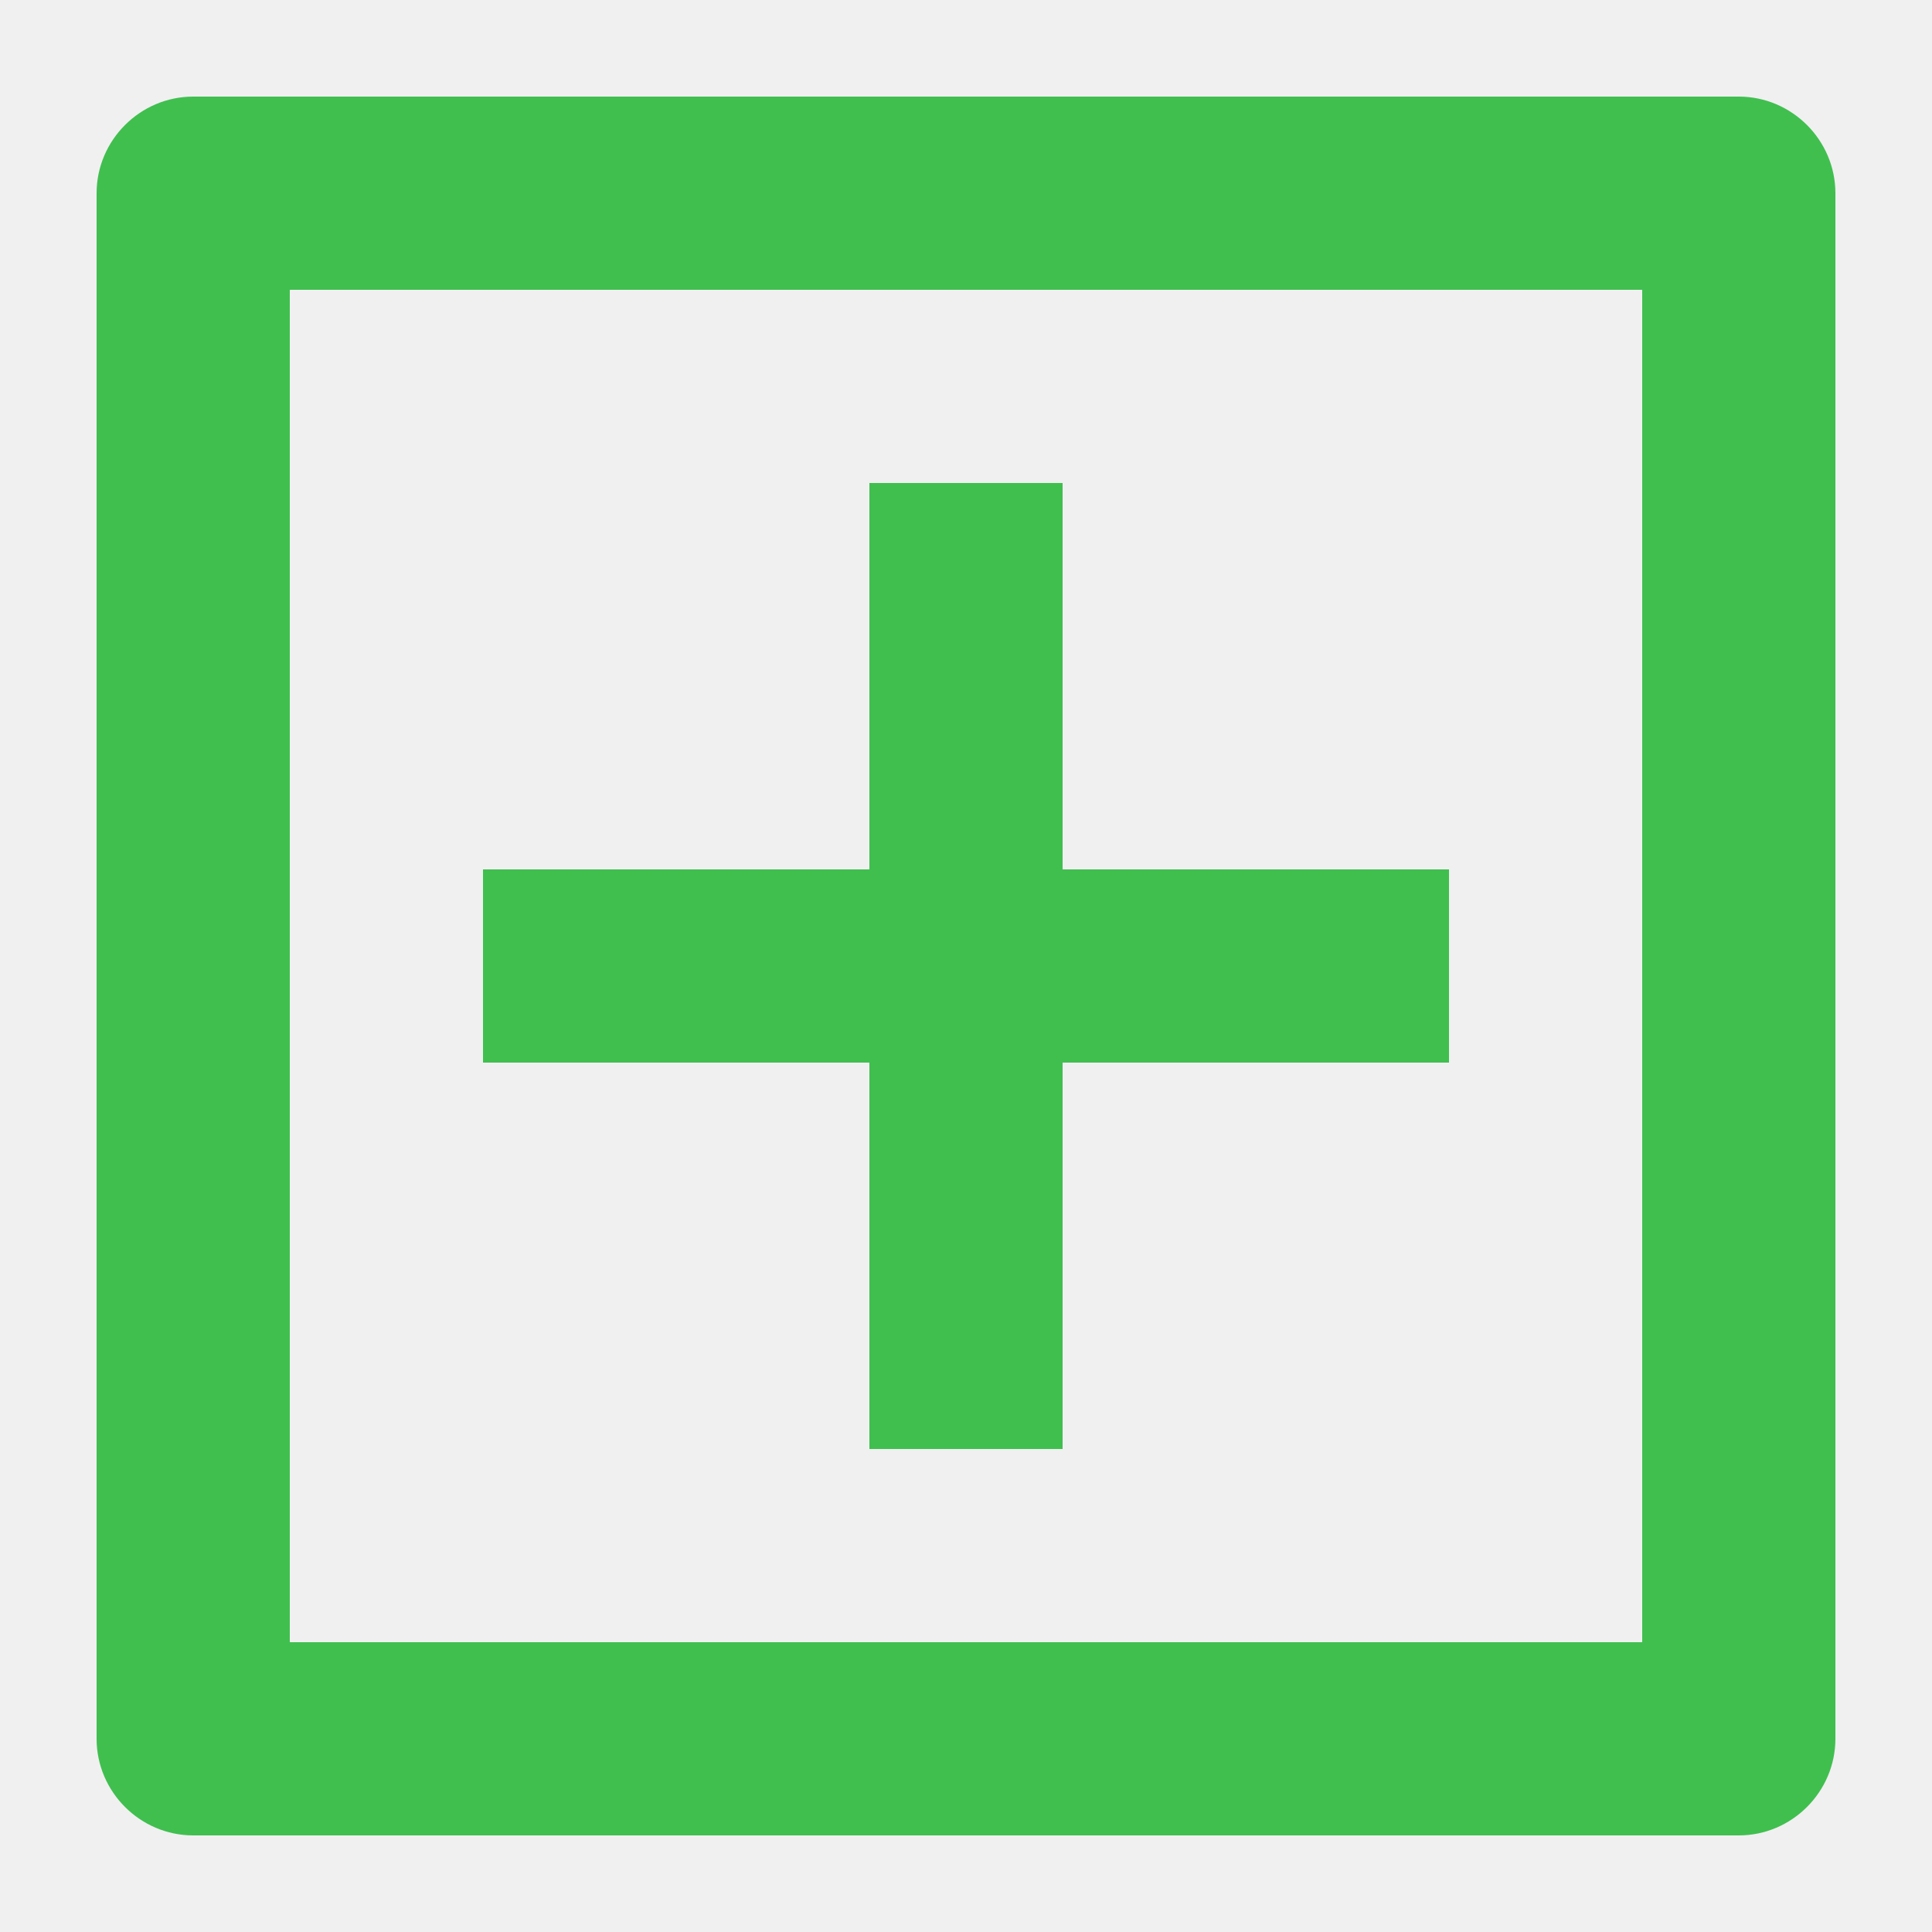
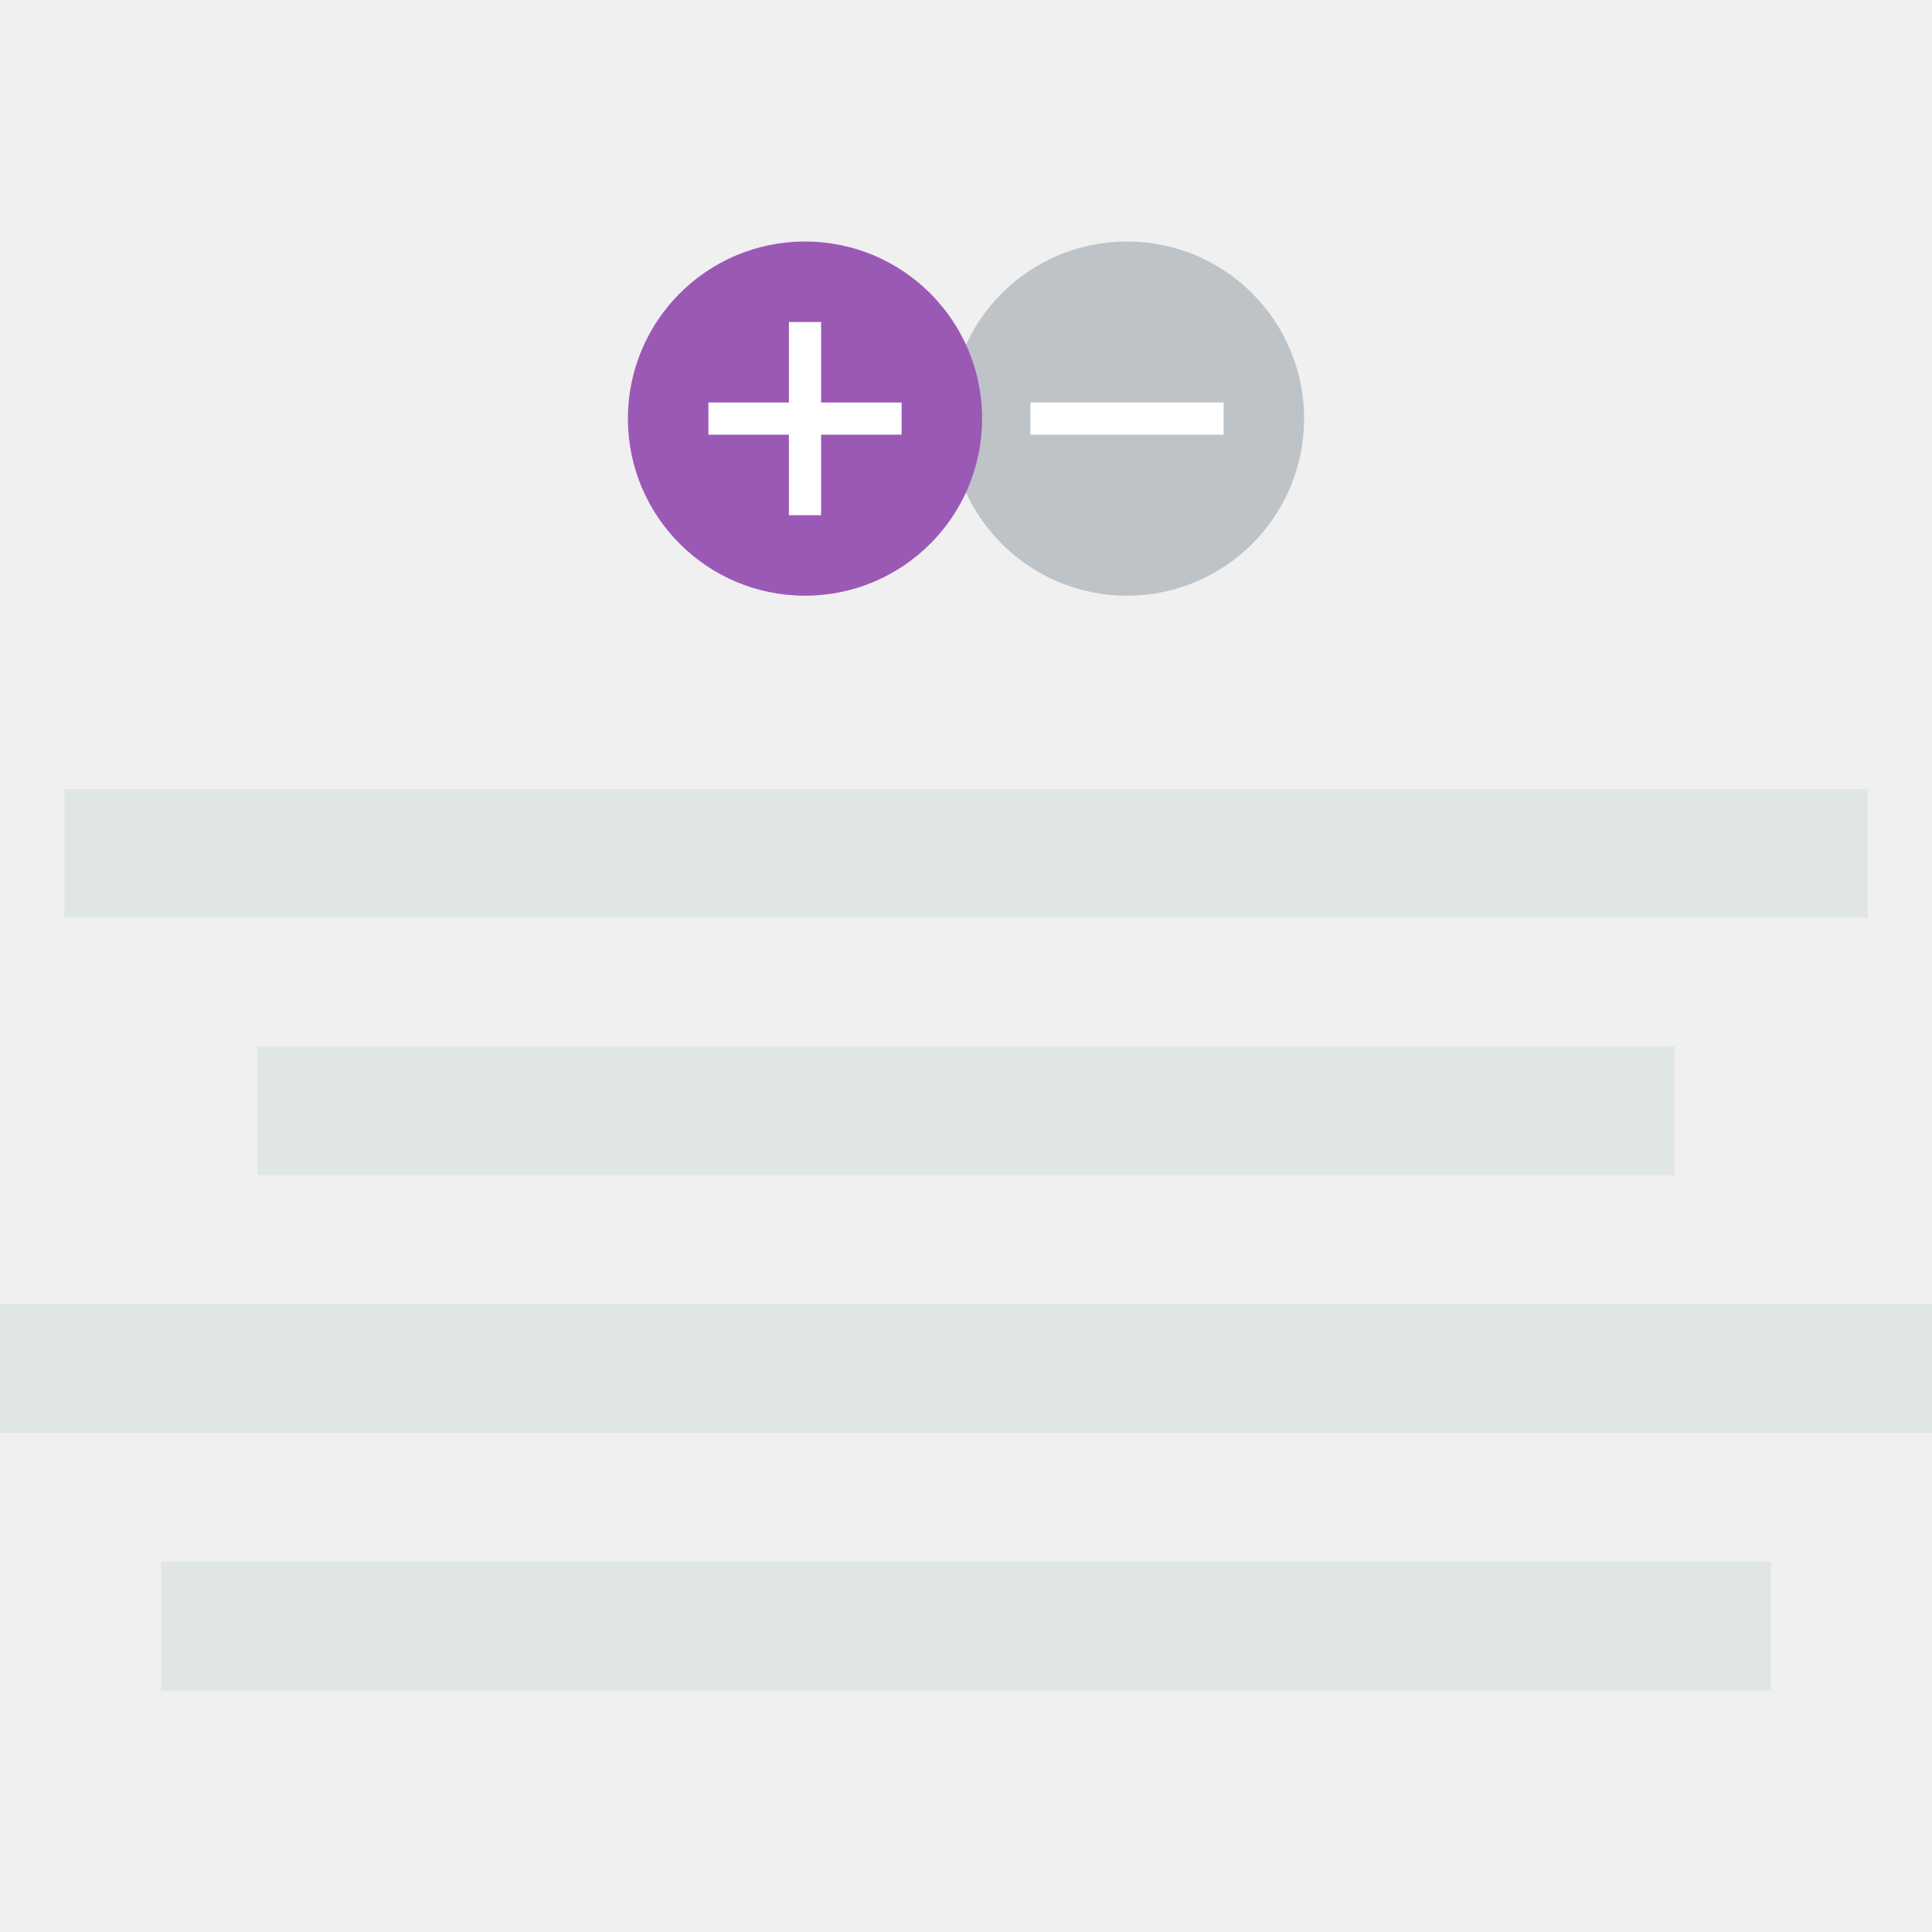
- <svg xmlns="http://www.w3.org/2000/svg" clip-rule="evenodd" fill-rule="evenodd" stroke-linejoin="round" stroke-miterlimit="2" viewBox="0 0 20 20">
-   <path d="m4 3h16c.549 0 1 .451 1 1v16c0 .549-.451 1-1 1h-16c-.549 0-1-.451-1-1v-16c0-.549.451-1 1-1zm1 2v14h14v-14zm6 6v-4h2v4h4v2h-4v4h-2v-4h-4v-2z" fill="#40bf4f" fill-rule="nonzero" transform="translate(-2 -2)" />
+ <svg xmlns="http://www.w3.org/2000/svg" clip-rule="evenodd" fill-rule="evenodd" stroke-linejoin="round" stroke-miterlimit="1.414" viewBox="0 0 120 120">
+   <g fill="#e0e5e6">
+     <path d="m10 97h100v8h-100z" />
+     <path d="m0 81h120v8h-120z" />
+     <path d="m16 65h88v8h-88z" />
+     <path d="m4 49h112v8h-112z" />
+   </g>
+   <circle cx="70" cy="26" fill="#bdc3c7" r="11" />
+   <path d="m76 27v-2h-12v2z" fill="#fff" />
+   <circle cx="50" cy="26" fill="#9b59b6" r="11" />
+   <path d="m49 20h2v12h-2z" fill="#fff" />
+   <path d="m56 27v-2h-12v2z" fill="#fff" />
</svg>
